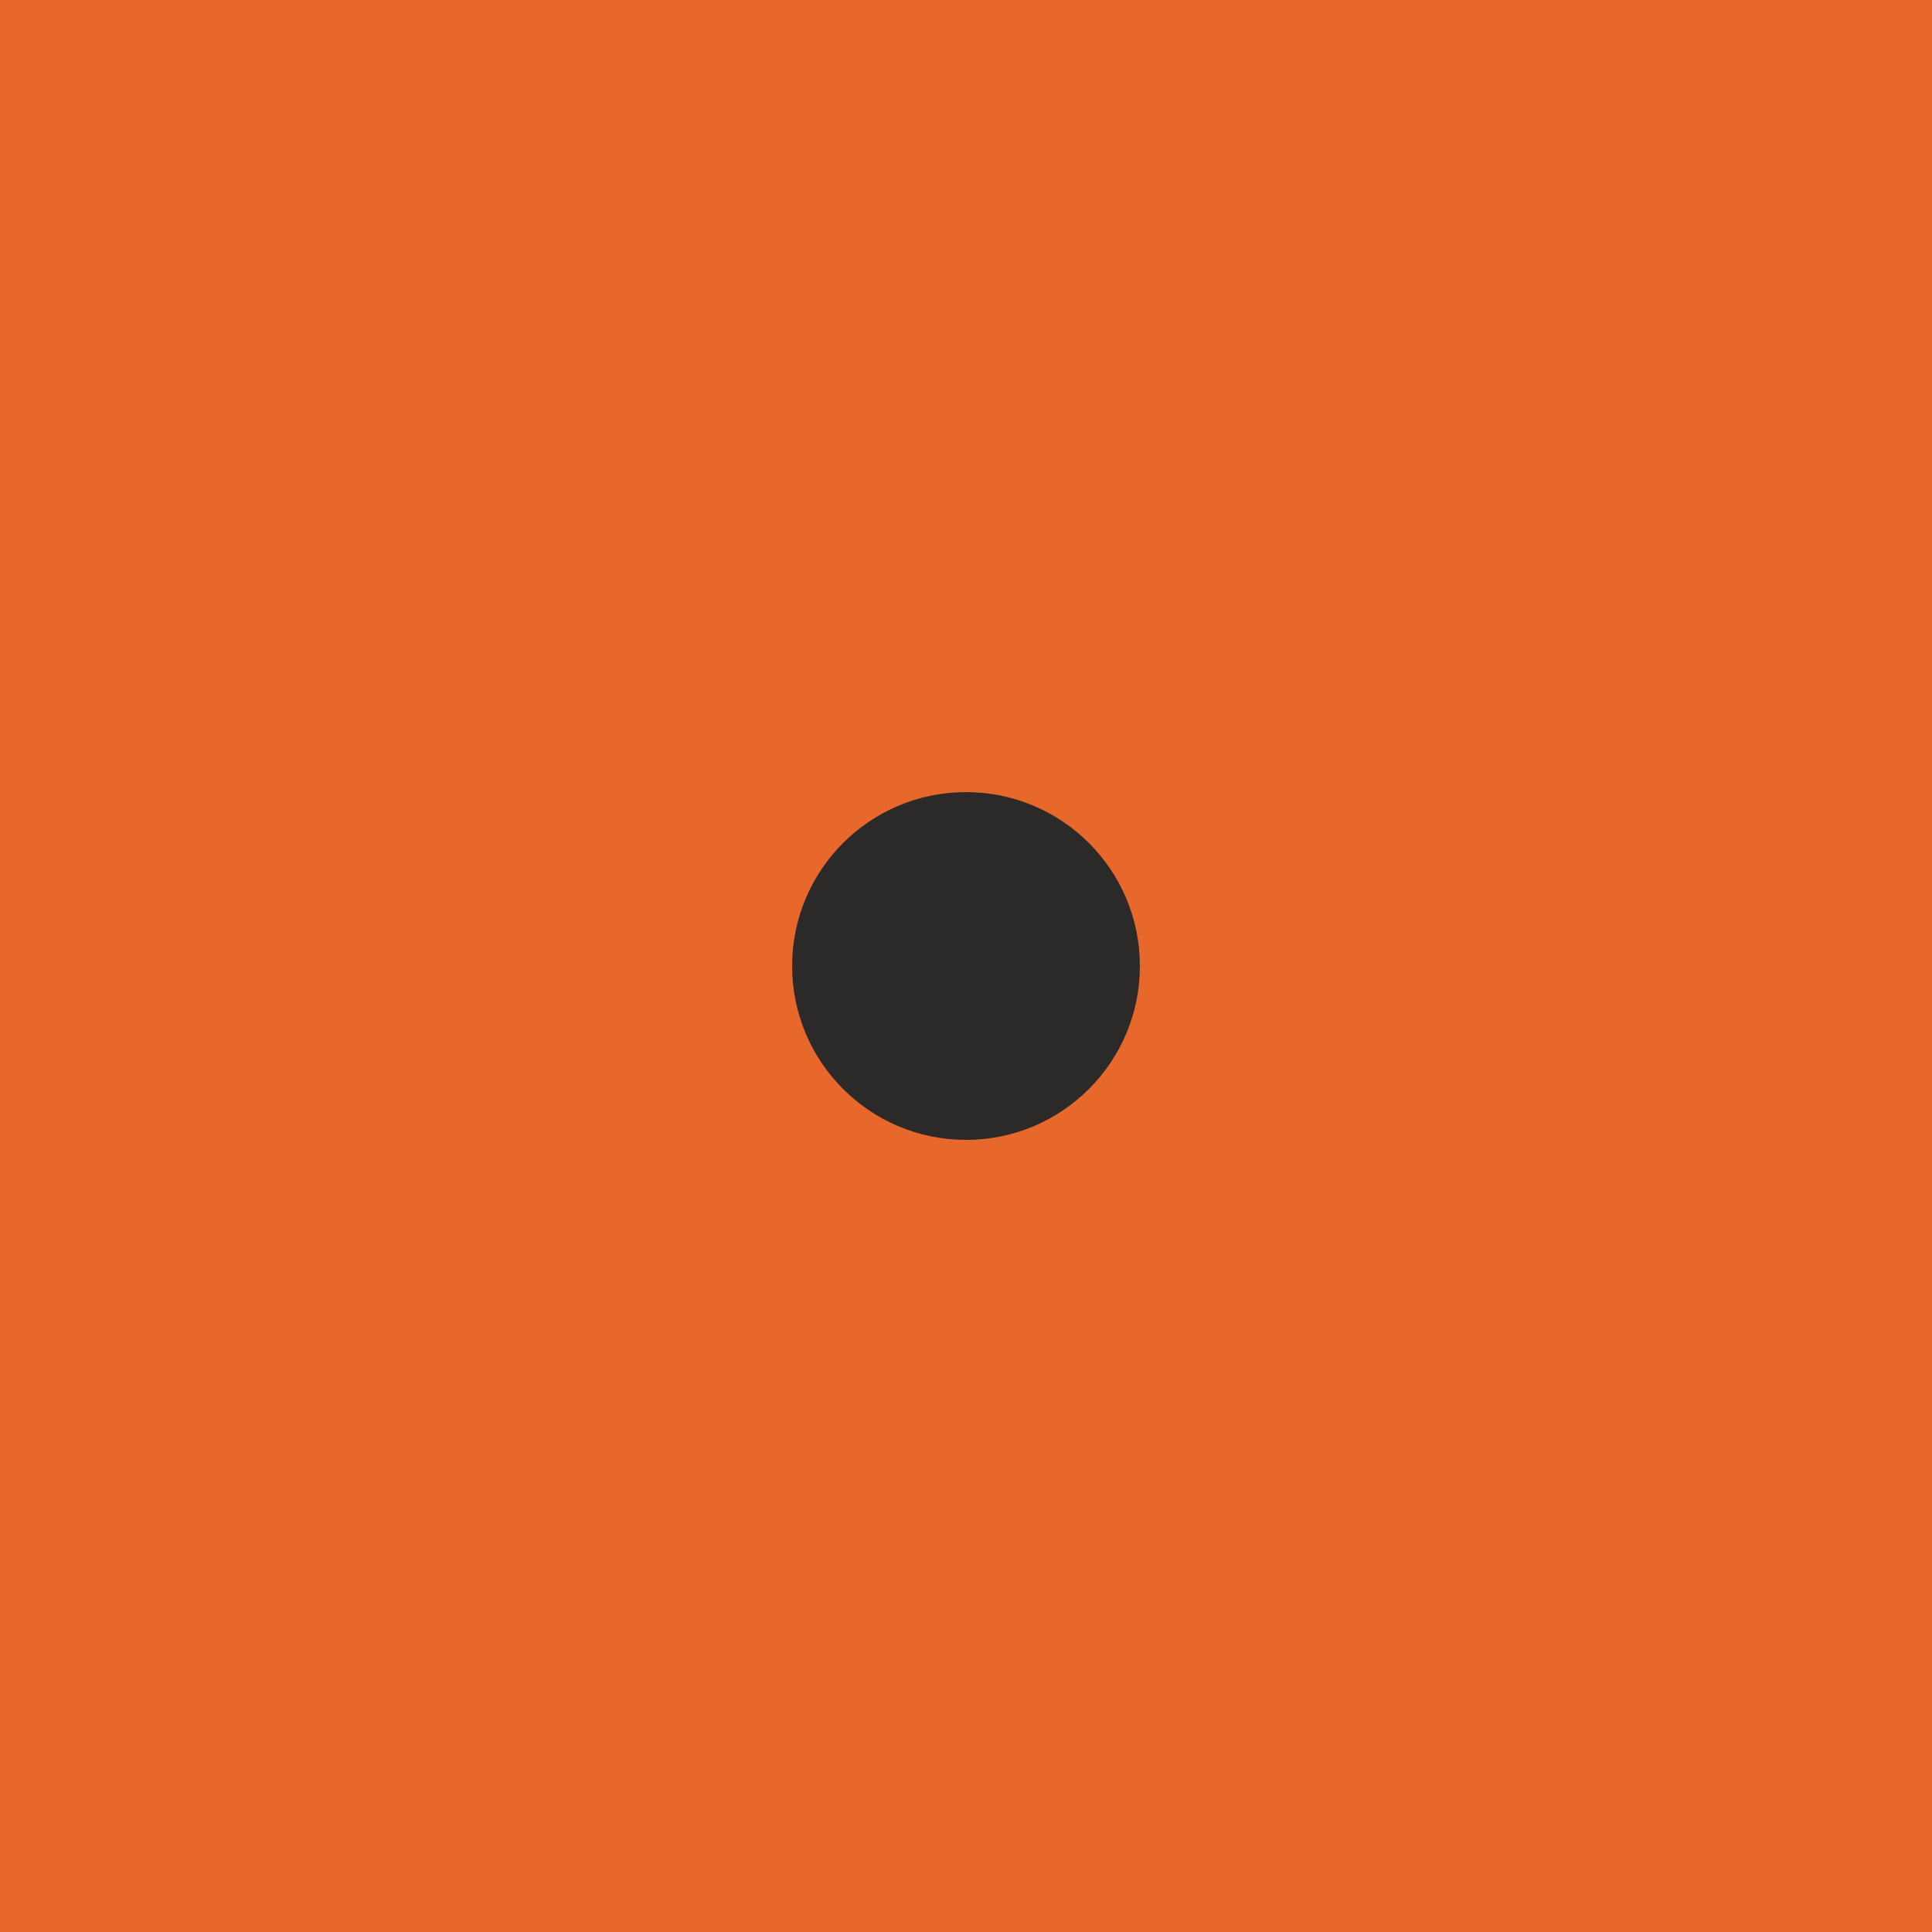
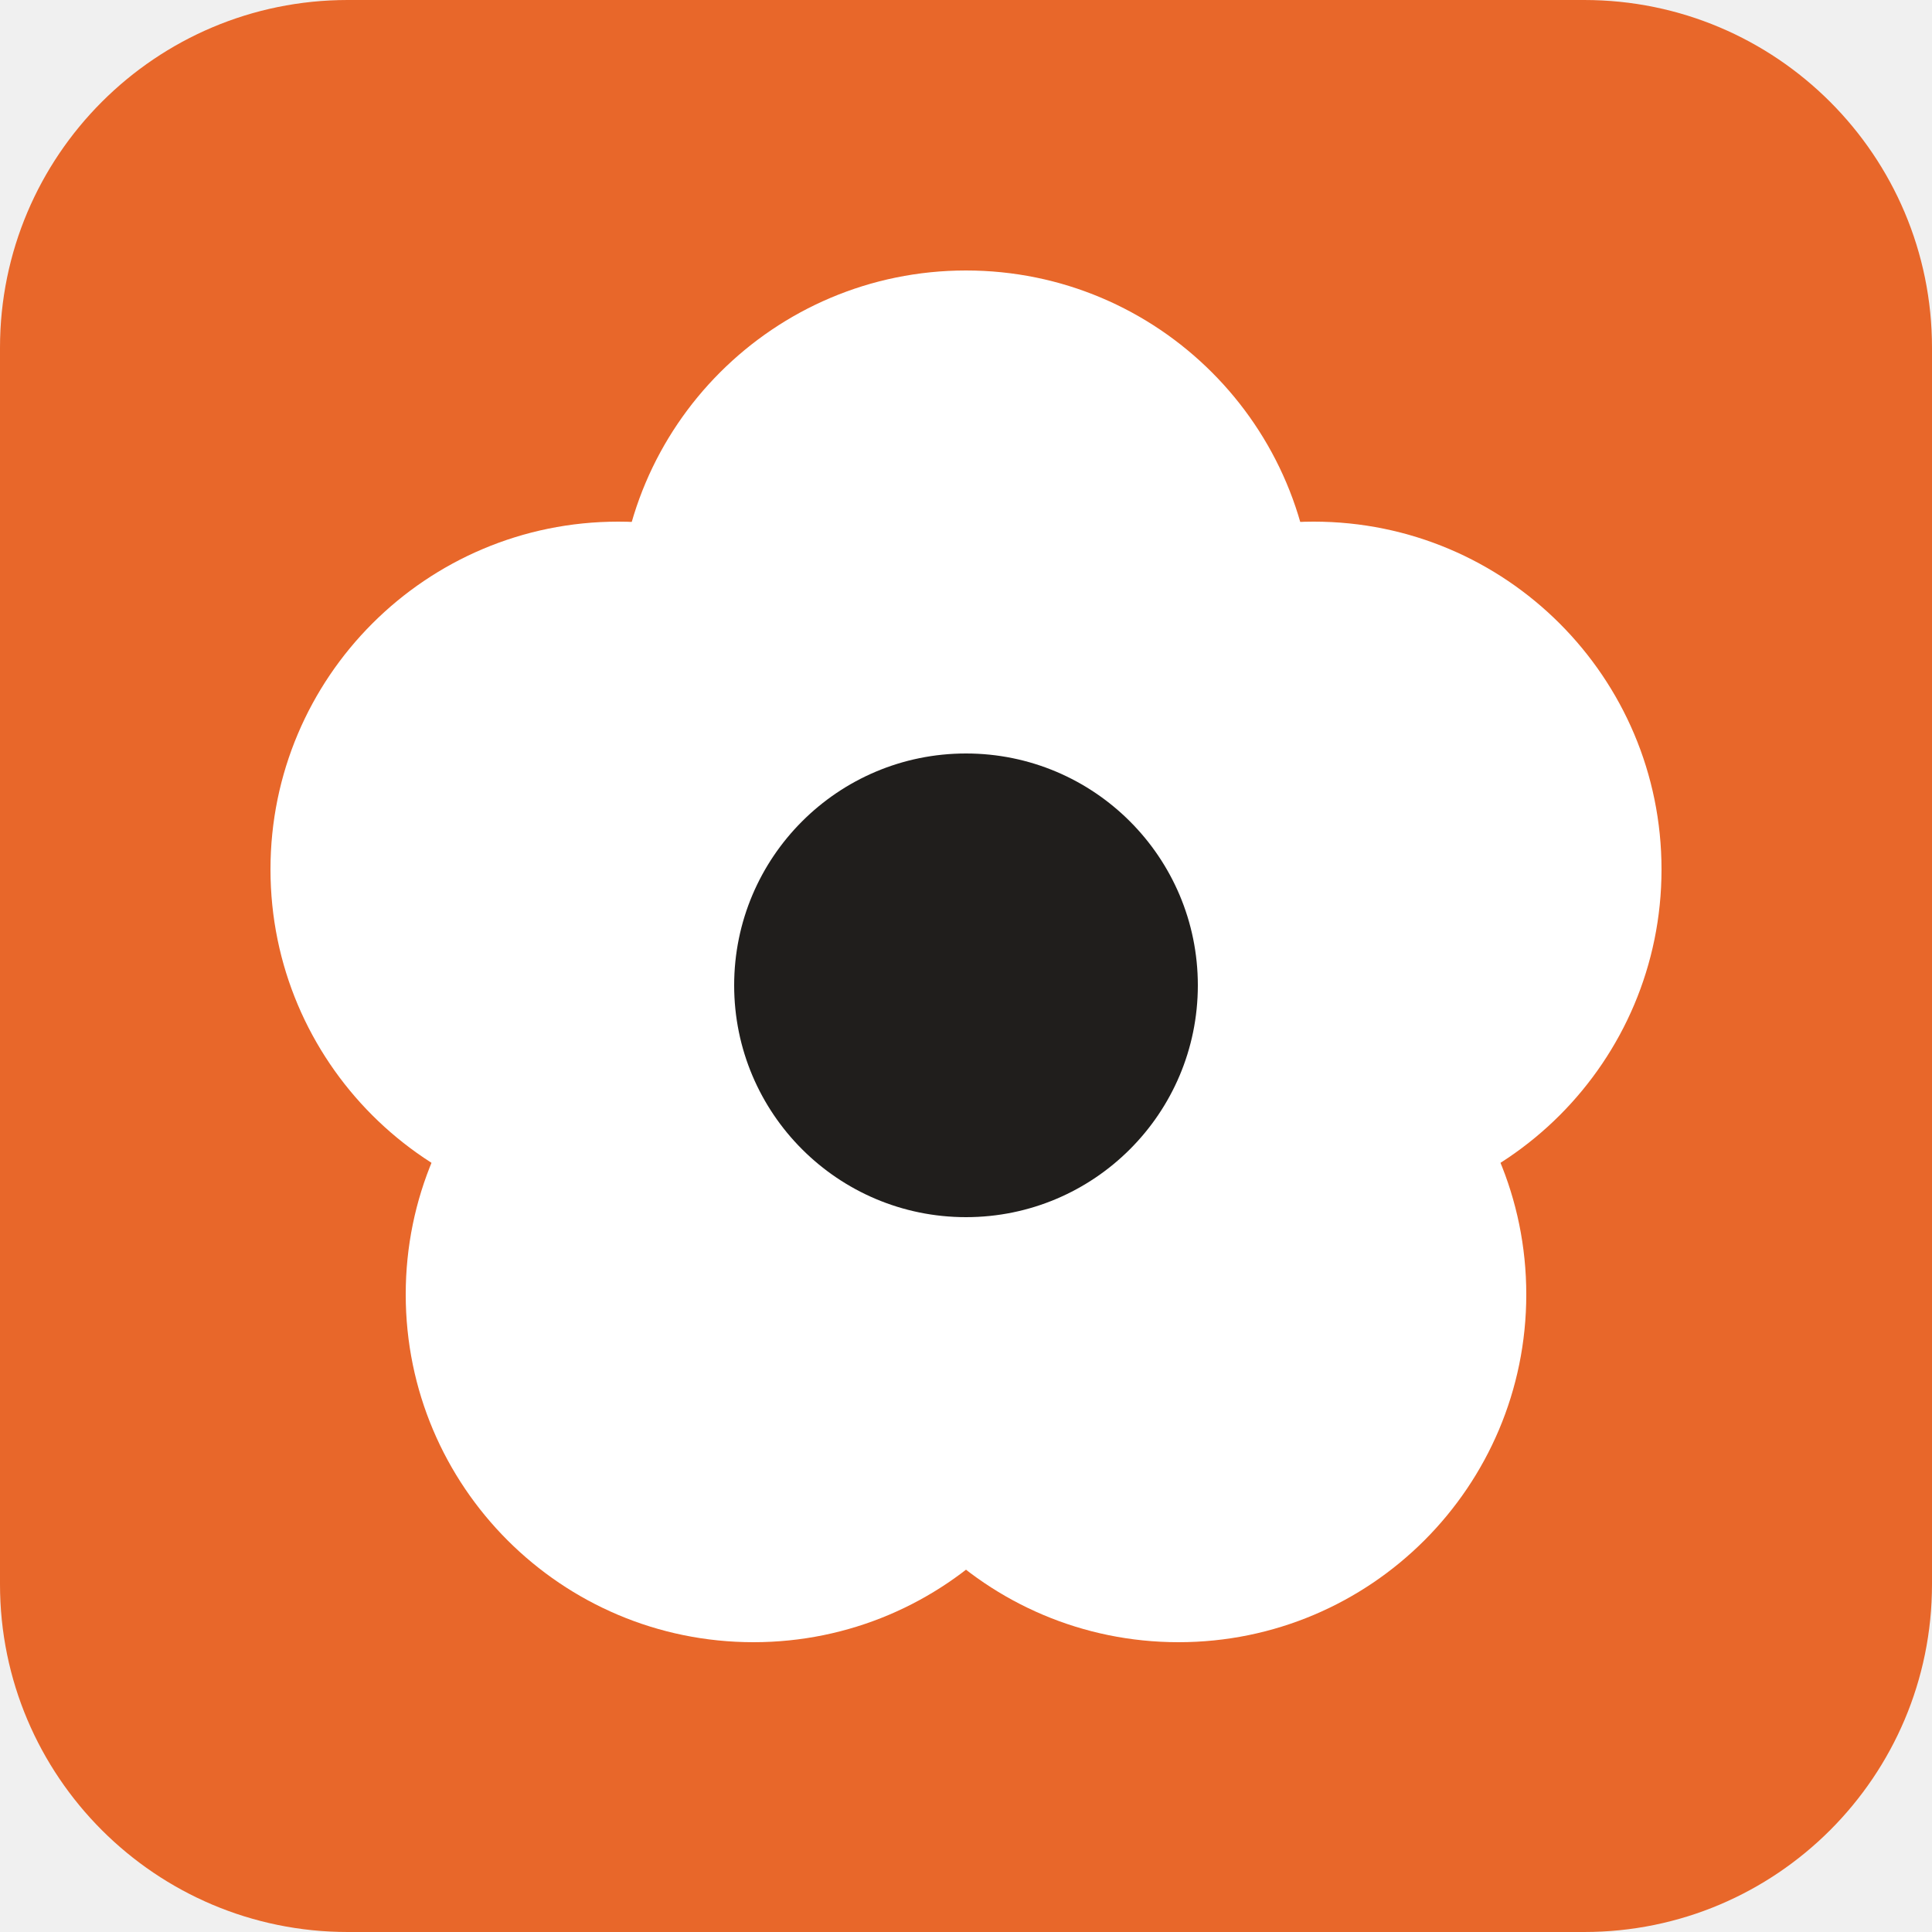
<svg xmlns="http://www.w3.org/2000/svg" viewBox="0 0 100 100">
-   <rect width="100" height="100" rx="22" fill="#FFFFFF" />
-   <g fill="#E8672A">
-     <circle cx="50.0" cy="5.0" r="45" />
-     <circle cx="92.8" cy="36.1" r="45" />
-     <circle cx="76.5" cy="86.4" r="45" />
-     <circle cx="23.5" cy="86.4" r="45" />
-     <circle cx="7.2" cy="36.1" r="45" />
+   <rect width="100" height="100" rx="18" fill="#E8672A" />
+   <g fill="#fff">
+     <circle cx="50" cy="32" r="18" />
+     <circle cx="68" cy="45" r="18" />
+     <circle cx="61" cy="67" r="18" />
+     <circle cx="39" cy="67" r="18" />
+     <circle cx="32" cy="45" r="18" />
  </g>
-   <circle cx="50" cy="50" r="9" fill="#2C2A28" />
+   <circle cx="50" cy="51" r="12" fill="#201E1C" />
</svg>
